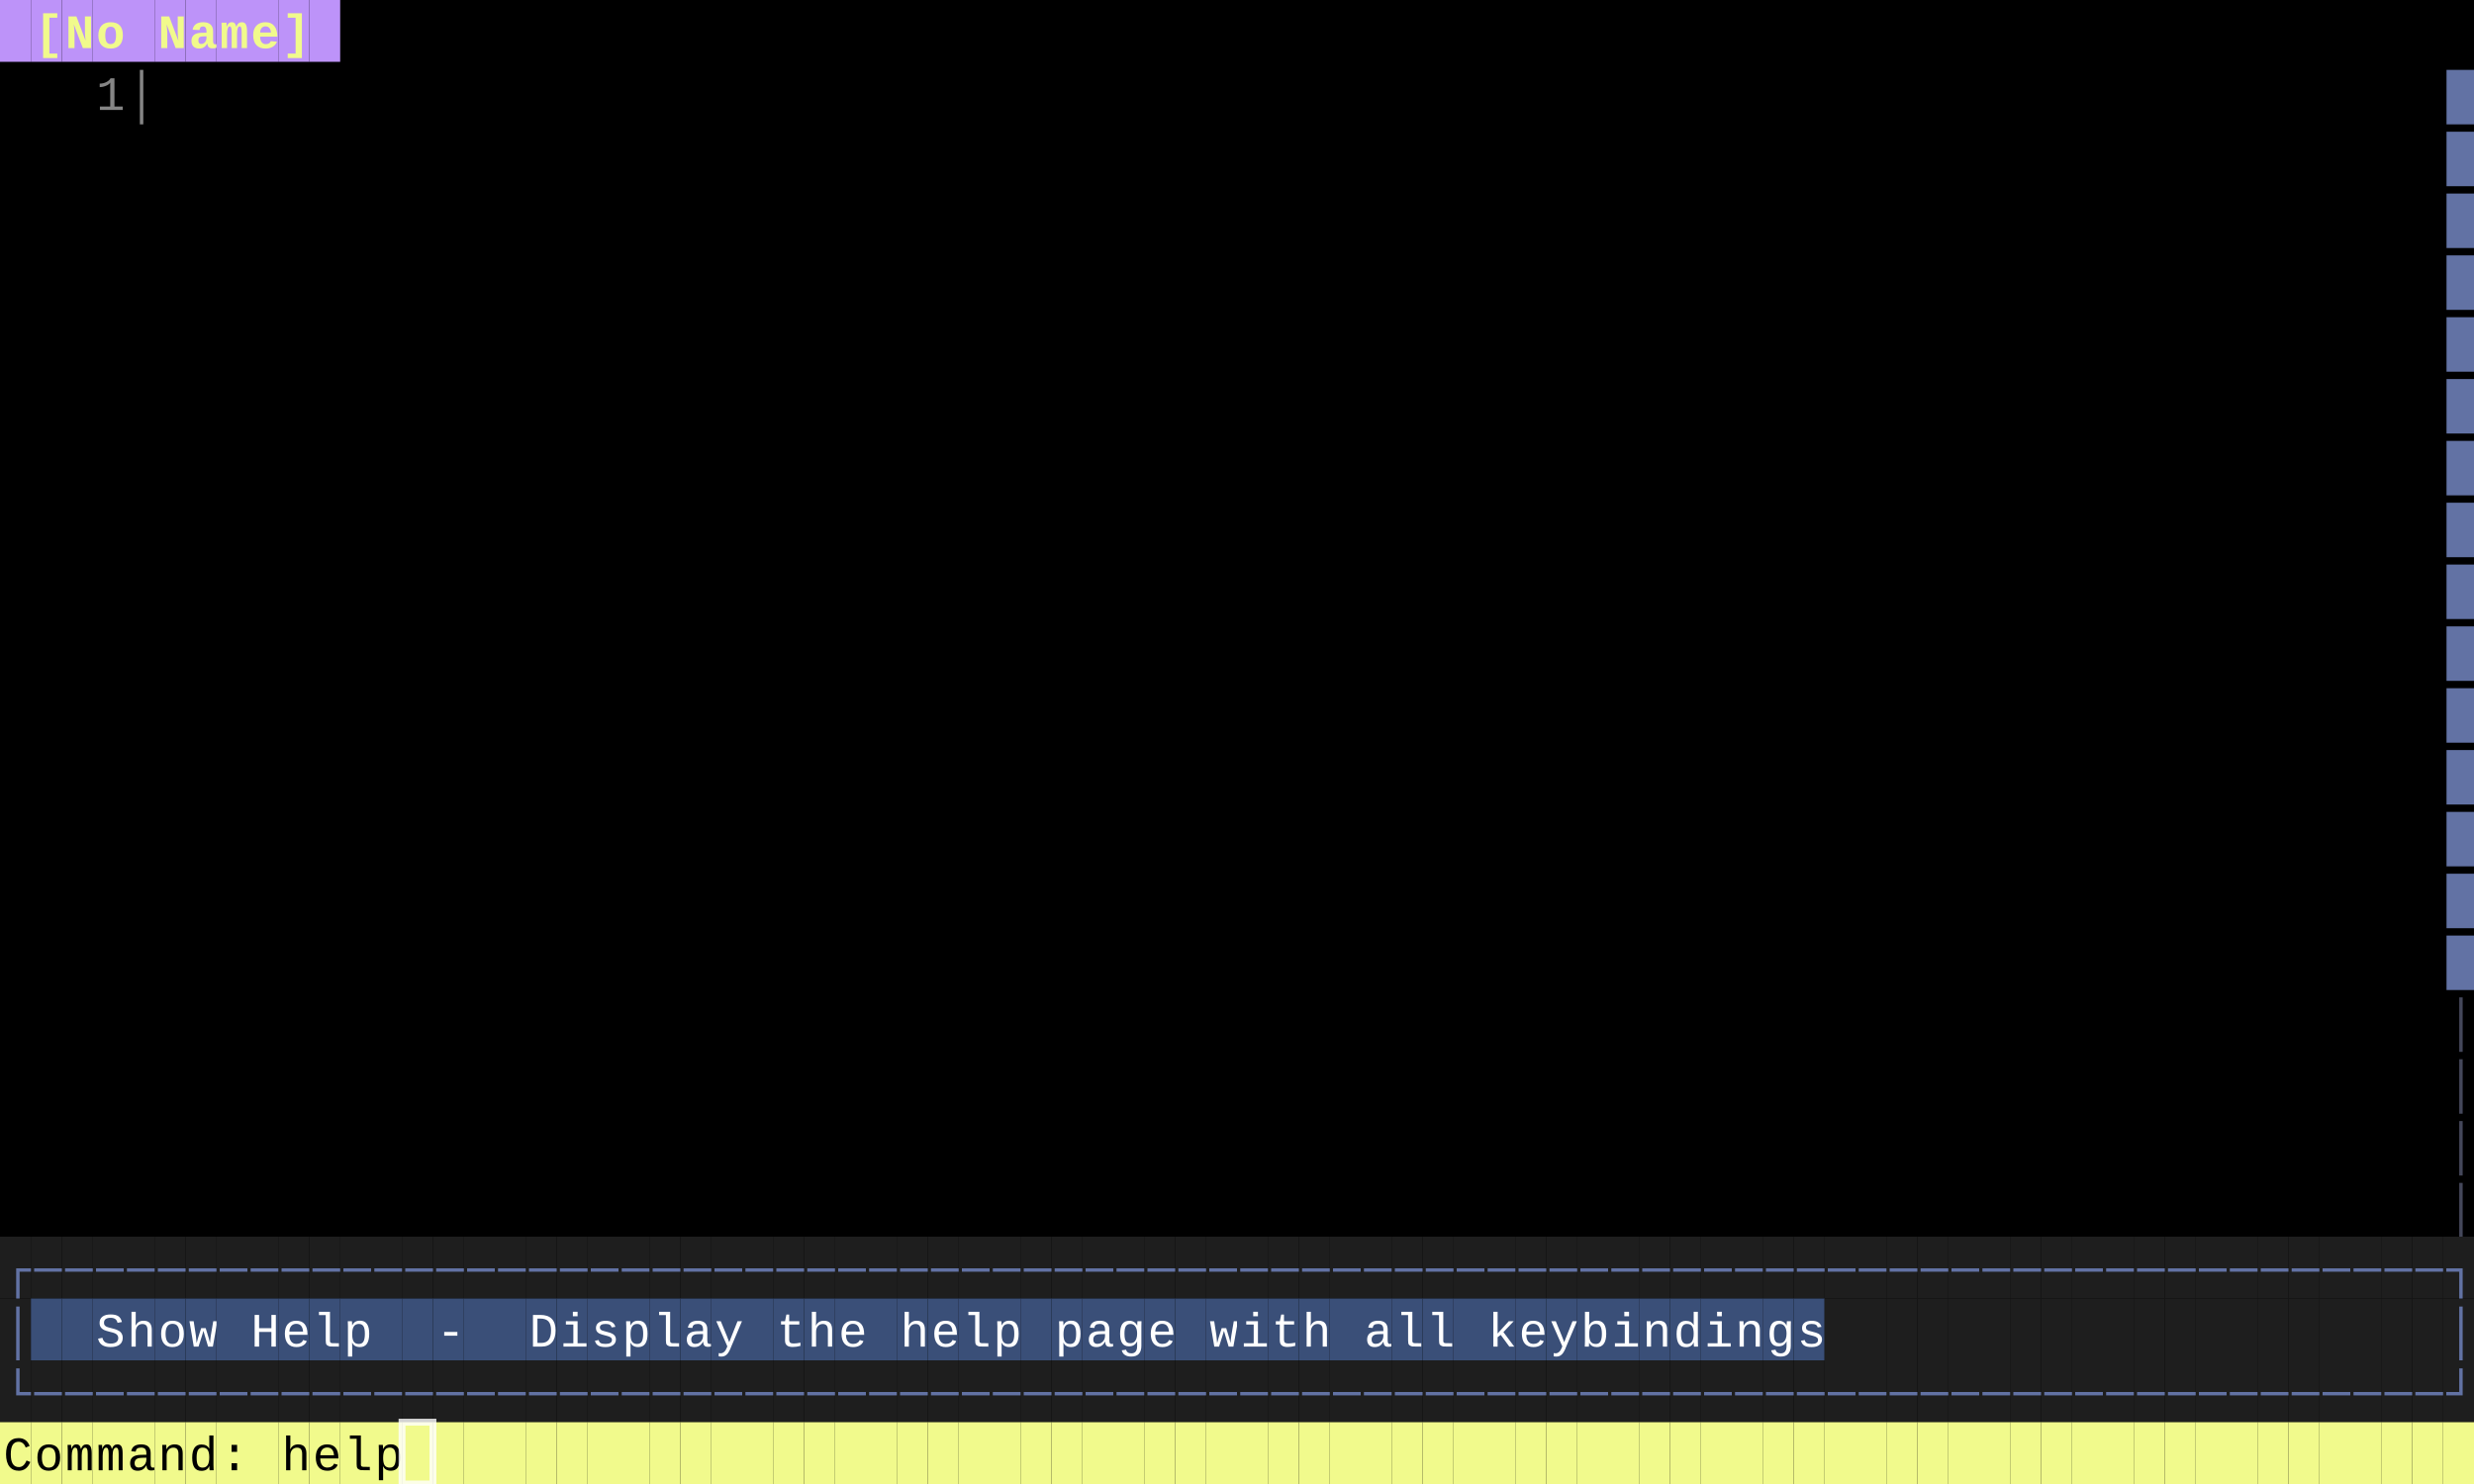
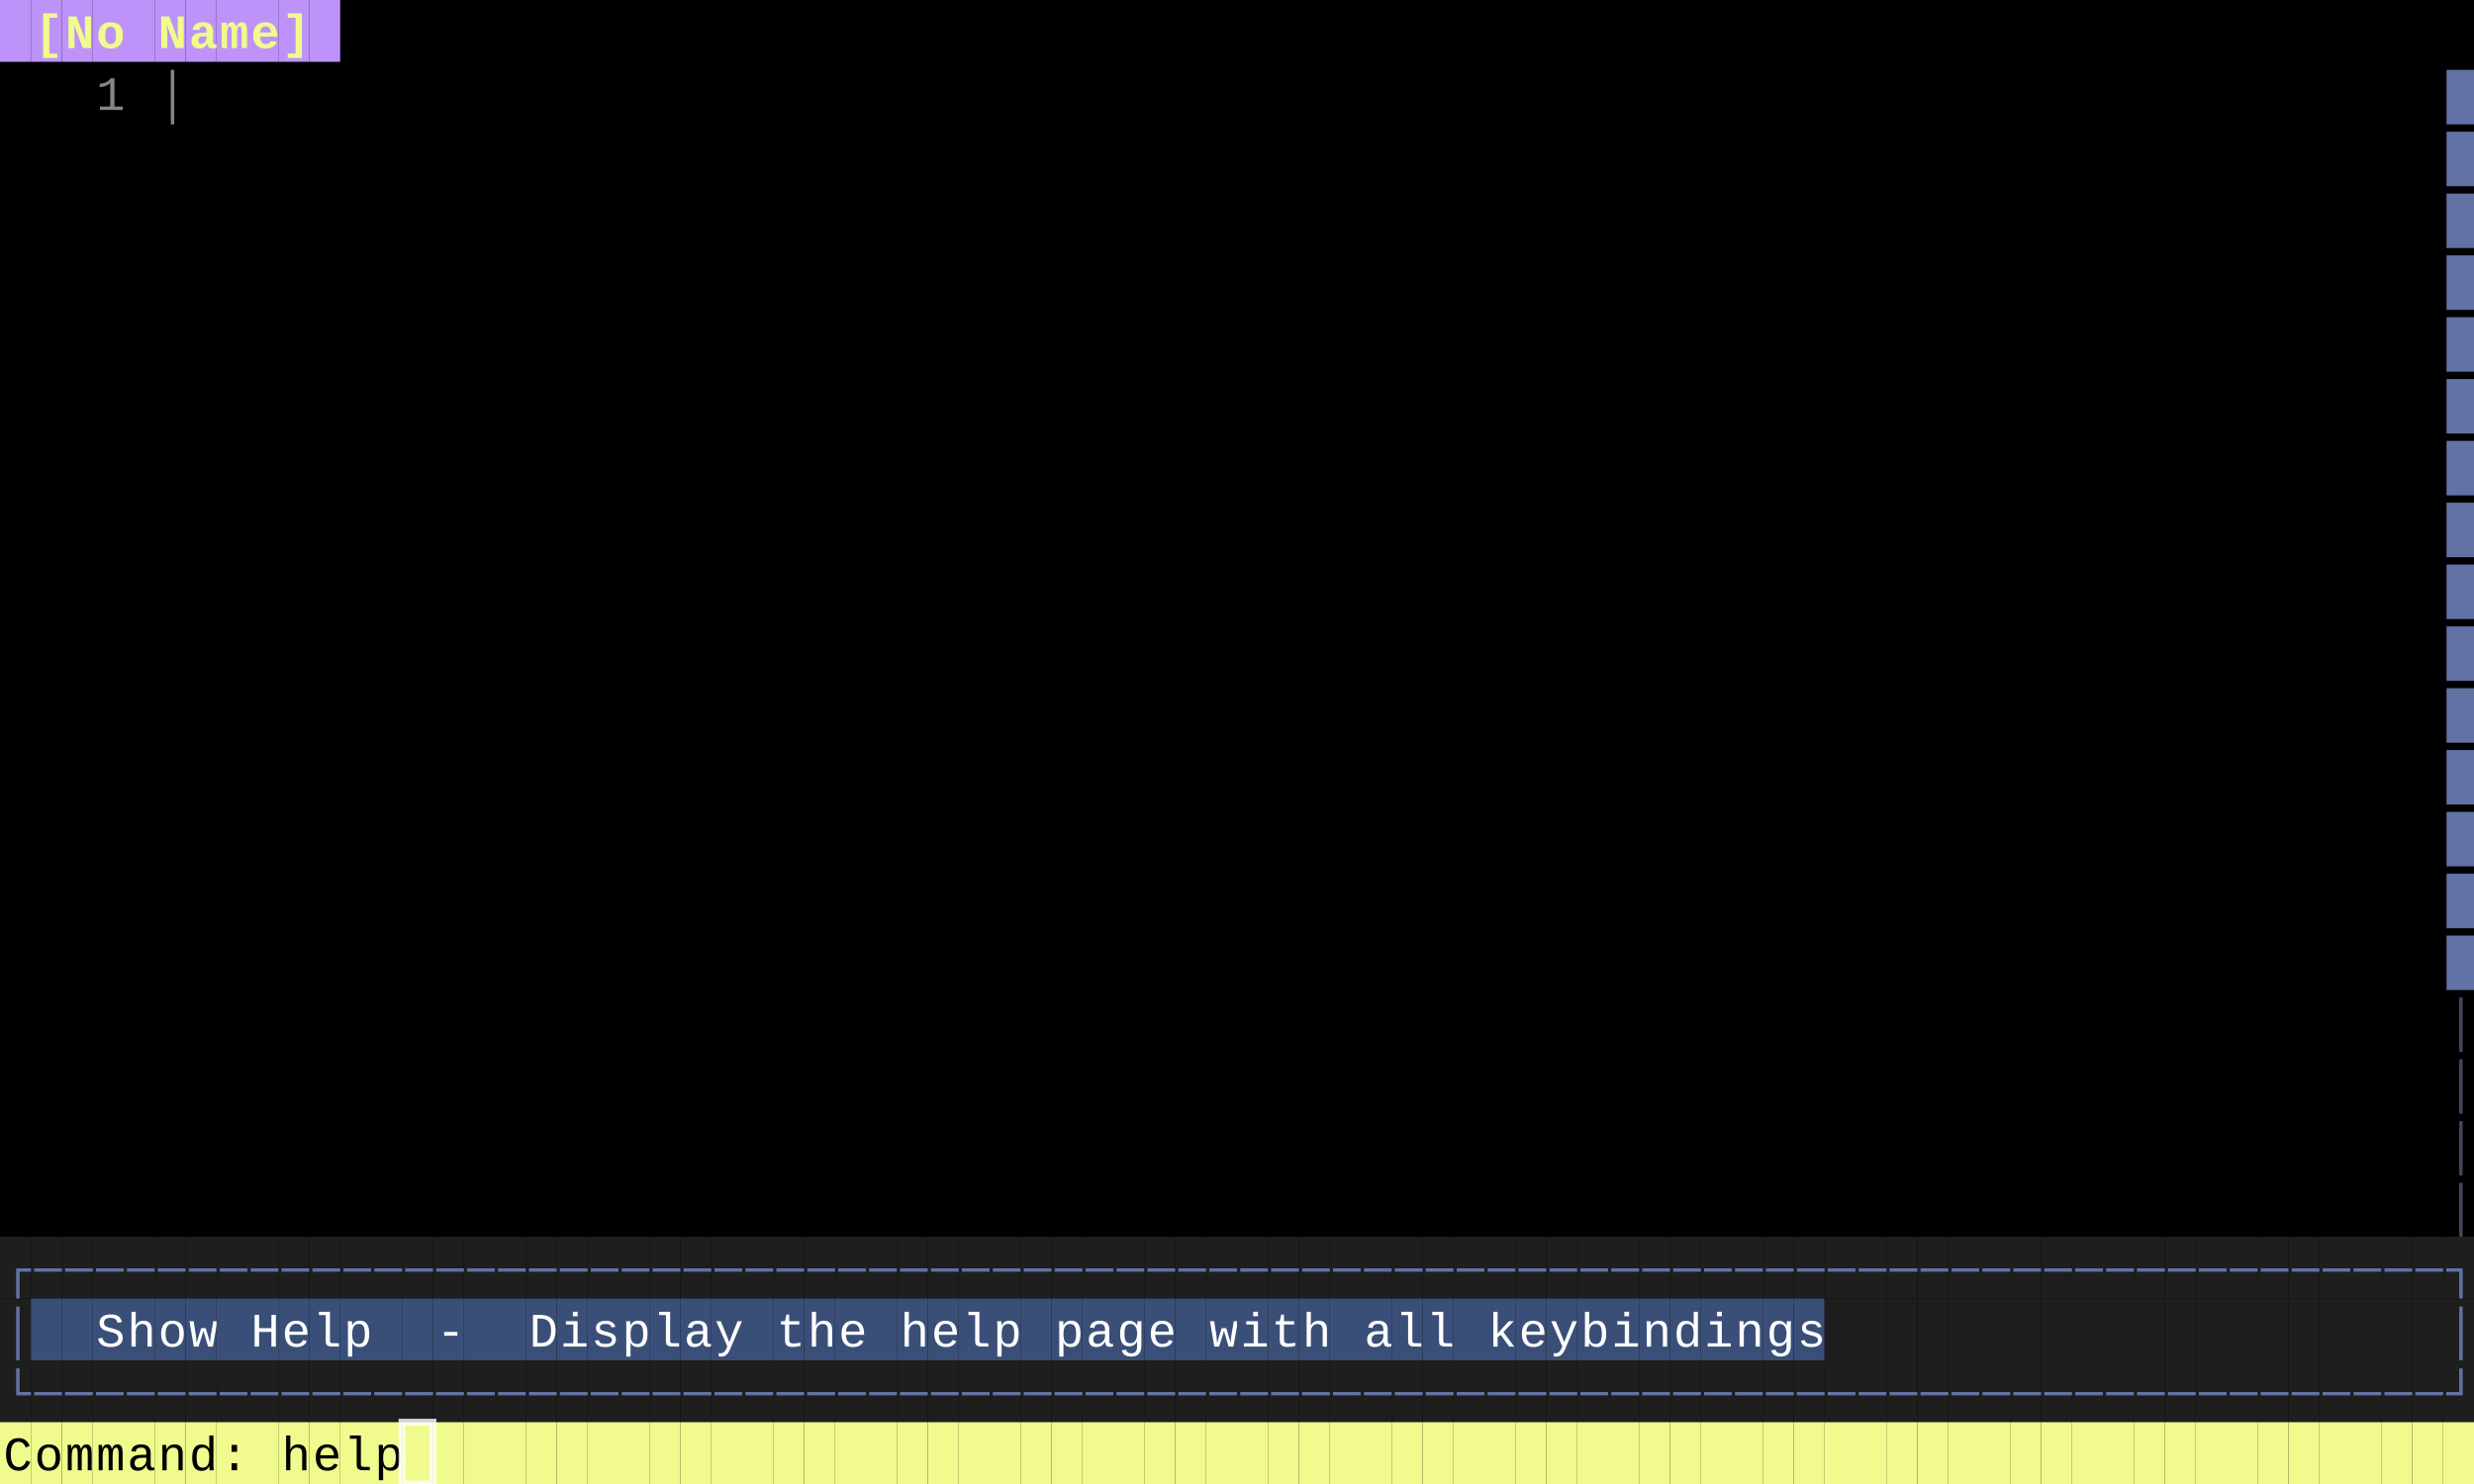
<svg xmlns="http://www.w3.org/2000/svg" width="720" height="432" viewBox="0 0 720 432">
  <style>
    .terminal { font-family: 'Courier New', 'Consolas', monospace; font-size: 14px; white-space: pre; }
</style>
  <rect width="100%" height="100%" fill="#000000" />
  <rect x="0" y="0" width="9" height="18" fill="#bd93f9" />
  <rect x="9" y="0" width="9" height="18" fill="#bd93f9" />
  <text x="10" y="14" fill="#f1fa8c" class="terminal" style="font-weight:bold;">[</text>
  <rect x="18" y="0" width="9" height="18" fill="#bd93f9" />
  <text x="19" y="14" fill="#f1fa8c" class="terminal" style="font-weight:bold;">N</text>
  <rect x="27" y="0" width="9" height="18" fill="#bd93f9" />
  <text x="28" y="14" fill="#f1fa8c" class="terminal" style="font-weight:bold;">o</text>
  <rect x="36" y="0" width="9" height="18" fill="#bd93f9" />
  <rect x="45" y="0" width="9" height="18" fill="#bd93f9" />
  <text x="46" y="14" fill="#f1fa8c" class="terminal" style="font-weight:bold;">N</text>
  <rect x="54" y="0" width="9" height="18" fill="#bd93f9" />
  <text x="55" y="14" fill="#f1fa8c" class="terminal" style="font-weight:bold;">a</text>
  <rect x="63" y="0" width="9" height="18" fill="#bd93f9" />
  <text x="64" y="14" fill="#f1fa8c" class="terminal" style="font-weight:bold;">m</text>
  <rect x="72" y="0" width="9" height="18" fill="#bd93f9" />
  <text x="73" y="14" fill="#f1fa8c" class="terminal" style="font-weight:bold;">e</text>
  <rect x="81" y="0" width="9" height="18" fill="#bd93f9" />
  <text x="82" y="14" fill="#f1fa8c" class="terminal" style="font-weight:bold;">]</text>
  <rect x="90" y="0" width="9" height="18" fill="#bd93f9" />
  <text x="28" y="32" fill="#858585" class="terminal" style="">1</text>
-   <text x="37" y="32" fill="#858585" class="terminal" style="">│</text>
+   <text x="46" y="32" fill="#858585" class="terminal" style="">│</text>
  <text x="712" y="32" fill="#6272a4" class="terminal" style="">█</text>
  <text x="712" y="50" fill="#6272a4" class="terminal" style="">█</text>
  <text x="712" y="68" fill="#6272a4" class="terminal" style="">█</text>
  <text x="712" y="86" fill="#6272a4" class="terminal" style="">█</text>
  <text x="712" y="104" fill="#6272a4" class="terminal" style="">█</text>
  <text x="712" y="122" fill="#6272a4" class="terminal" style="">█</text>
  <text x="712" y="140" fill="#6272a4" class="terminal" style="">█</text>
  <text x="712" y="158" fill="#6272a4" class="terminal" style="">█</text>
  <text x="712" y="176" fill="#6272a4" class="terminal" style="">█</text>
  <text x="712" y="194" fill="#6272a4" class="terminal" style="">█</text>
  <text x="712" y="212" fill="#6272a4" class="terminal" style="">█</text>
  <text x="712" y="230" fill="#6272a4" class="terminal" style="">█</text>
  <text x="712" y="248" fill="#6272a4" class="terminal" style="">█</text>
  <text x="712" y="266" fill="#6272a4" class="terminal" style="">█</text>
  <text x="712" y="284" fill="#6272a4" class="terminal" style="">█</text>
  <text x="712" y="302" fill="#44475a" class="terminal" style="">│</text>
  <text x="712" y="320" fill="#44475a" class="terminal" style="">│</text>
  <text x="712" y="338" fill="#44475a" class="terminal" style="">│</text>
  <text x="712" y="356" fill="#44475a" class="terminal" style="">│</text>
  <rect x="0" y="360" width="9" height="18" fill="#1e1e1e" />
  <text x="1" y="374" fill="#6272a4" class="terminal" style="">┌</text>
  <rect x="9" y="360" width="9" height="18" fill="#1e1e1e" />
  <text x="10" y="374" fill="#6272a4" class="terminal" style="">─</text>
  <rect x="18" y="360" width="9" height="18" fill="#1e1e1e" />
  <text x="19" y="374" fill="#6272a4" class="terminal" style="">─</text>
  <rect x="27" y="360" width="9" height="18" fill="#1e1e1e" />
  <text x="28" y="374" fill="#6272a4" class="terminal" style="">─</text>
  <rect x="36" y="360" width="9" height="18" fill="#1e1e1e" />
  <text x="37" y="374" fill="#6272a4" class="terminal" style="">─</text>
  <rect x="45" y="360" width="9" height="18" fill="#1e1e1e" />
  <text x="46" y="374" fill="#6272a4" class="terminal" style="">─</text>
  <rect x="54" y="360" width="9" height="18" fill="#1e1e1e" />
  <text x="55" y="374" fill="#6272a4" class="terminal" style="">─</text>
  <rect x="63" y="360" width="9" height="18" fill="#1e1e1e" />
  <text x="64" y="374" fill="#6272a4" class="terminal" style="">─</text>
  <rect x="72" y="360" width="9" height="18" fill="#1e1e1e" />
  <text x="73" y="374" fill="#6272a4" class="terminal" style="">─</text>
  <rect x="81" y="360" width="9" height="18" fill="#1e1e1e" />
  <text x="82" y="374" fill="#6272a4" class="terminal" style="">─</text>
  <rect x="90" y="360" width="9" height="18" fill="#1e1e1e" />
  <text x="91" y="374" fill="#6272a4" class="terminal" style="">─</text>
  <rect x="99" y="360" width="9" height="18" fill="#1e1e1e" />
  <text x="100" y="374" fill="#6272a4" class="terminal" style="">─</text>
  <rect x="108" y="360" width="9" height="18" fill="#1e1e1e" />
  <text x="109" y="374" fill="#6272a4" class="terminal" style="">─</text>
  <rect x="117" y="360" width="9" height="18" fill="#1e1e1e" />
  <text x="118" y="374" fill="#6272a4" class="terminal" style="">─</text>
  <rect x="126" y="360" width="9" height="18" fill="#1e1e1e" />
  <text x="127" y="374" fill="#6272a4" class="terminal" style="">─</text>
  <rect x="135" y="360" width="9" height="18" fill="#1e1e1e" />
  <text x="136" y="374" fill="#6272a4" class="terminal" style="">─</text>
  <rect x="144" y="360" width="9" height="18" fill="#1e1e1e" />
  <text x="145" y="374" fill="#6272a4" class="terminal" style="">─</text>
  <rect x="153" y="360" width="9" height="18" fill="#1e1e1e" />
  <text x="154" y="374" fill="#6272a4" class="terminal" style="">─</text>
  <rect x="162" y="360" width="9" height="18" fill="#1e1e1e" />
  <text x="163" y="374" fill="#6272a4" class="terminal" style="">─</text>
  <rect x="171" y="360" width="9" height="18" fill="#1e1e1e" />
  <text x="172" y="374" fill="#6272a4" class="terminal" style="">─</text>
  <rect x="180" y="360" width="9" height="18" fill="#1e1e1e" />
  <text x="181" y="374" fill="#6272a4" class="terminal" style="">─</text>
  <rect x="189" y="360" width="9" height="18" fill="#1e1e1e" />
  <text x="190" y="374" fill="#6272a4" class="terminal" style="">─</text>
  <rect x="198" y="360" width="9" height="18" fill="#1e1e1e" />
  <text x="199" y="374" fill="#6272a4" class="terminal" style="">─</text>
  <rect x="207" y="360" width="9" height="18" fill="#1e1e1e" />
  <text x="208" y="374" fill="#6272a4" class="terminal" style="">─</text>
  <rect x="216" y="360" width="9" height="18" fill="#1e1e1e" />
  <text x="217" y="374" fill="#6272a4" class="terminal" style="">─</text>
  <rect x="225" y="360" width="9" height="18" fill="#1e1e1e" />
  <text x="226" y="374" fill="#6272a4" class="terminal" style="">─</text>
  <rect x="234" y="360" width="9" height="18" fill="#1e1e1e" />
  <text x="235" y="374" fill="#6272a4" class="terminal" style="">─</text>
  <rect x="243" y="360" width="9" height="18" fill="#1e1e1e" />
  <text x="244" y="374" fill="#6272a4" class="terminal" style="">─</text>
  <rect x="252" y="360" width="9" height="18" fill="#1e1e1e" />
  <text x="253" y="374" fill="#6272a4" class="terminal" style="">─</text>
  <rect x="261" y="360" width="9" height="18" fill="#1e1e1e" />
  <text x="262" y="374" fill="#6272a4" class="terminal" style="">─</text>
  <rect x="270" y="360" width="9" height="18" fill="#1e1e1e" />
  <text x="271" y="374" fill="#6272a4" class="terminal" style="">─</text>
  <rect x="279" y="360" width="9" height="18" fill="#1e1e1e" />
  <text x="280" y="374" fill="#6272a4" class="terminal" style="">─</text>
  <rect x="288" y="360" width="9" height="18" fill="#1e1e1e" />
  <text x="289" y="374" fill="#6272a4" class="terminal" style="">─</text>
  <rect x="297" y="360" width="9" height="18" fill="#1e1e1e" />
  <text x="298" y="374" fill="#6272a4" class="terminal" style="">─</text>
  <rect x="306" y="360" width="9" height="18" fill="#1e1e1e" />
  <text x="307" y="374" fill="#6272a4" class="terminal" style="">─</text>
  <rect x="315" y="360" width="9" height="18" fill="#1e1e1e" />
  <text x="316" y="374" fill="#6272a4" class="terminal" style="">─</text>
  <rect x="324" y="360" width="9" height="18" fill="#1e1e1e" />
  <text x="325" y="374" fill="#6272a4" class="terminal" style="">─</text>
  <rect x="333" y="360" width="9" height="18" fill="#1e1e1e" />
  <text x="334" y="374" fill="#6272a4" class="terminal" style="">─</text>
  <rect x="342" y="360" width="9" height="18" fill="#1e1e1e" />
  <text x="343" y="374" fill="#6272a4" class="terminal" style="">─</text>
  <rect x="351" y="360" width="9" height="18" fill="#1e1e1e" />
  <text x="352" y="374" fill="#6272a4" class="terminal" style="">─</text>
  <rect x="360" y="360" width="9" height="18" fill="#1e1e1e" />
  <text x="361" y="374" fill="#6272a4" class="terminal" style="">─</text>
  <rect x="369" y="360" width="9" height="18" fill="#1e1e1e" />
  <text x="370" y="374" fill="#6272a4" class="terminal" style="">─</text>
  <rect x="378" y="360" width="9" height="18" fill="#1e1e1e" />
  <text x="379" y="374" fill="#6272a4" class="terminal" style="">─</text>
  <rect x="387" y="360" width="9" height="18" fill="#1e1e1e" />
  <text x="388" y="374" fill="#6272a4" class="terminal" style="">─</text>
  <rect x="396" y="360" width="9" height="18" fill="#1e1e1e" />
  <text x="397" y="374" fill="#6272a4" class="terminal" style="">─</text>
  <rect x="405" y="360" width="9" height="18" fill="#1e1e1e" />
  <text x="406" y="374" fill="#6272a4" class="terminal" style="">─</text>
  <rect x="414" y="360" width="9" height="18" fill="#1e1e1e" />
  <text x="415" y="374" fill="#6272a4" class="terminal" style="">─</text>
  <rect x="423" y="360" width="9" height="18" fill="#1e1e1e" />
  <text x="424" y="374" fill="#6272a4" class="terminal" style="">─</text>
  <rect x="432" y="360" width="9" height="18" fill="#1e1e1e" />
  <text x="433" y="374" fill="#6272a4" class="terminal" style="">─</text>
  <rect x="441" y="360" width="9" height="18" fill="#1e1e1e" />
  <text x="442" y="374" fill="#6272a4" class="terminal" style="">─</text>
  <rect x="450" y="360" width="9" height="18" fill="#1e1e1e" />
  <text x="451" y="374" fill="#6272a4" class="terminal" style="">─</text>
  <rect x="459" y="360" width="9" height="18" fill="#1e1e1e" />
  <text x="460" y="374" fill="#6272a4" class="terminal" style="">─</text>
  <rect x="468" y="360" width="9" height="18" fill="#1e1e1e" />
  <text x="469" y="374" fill="#6272a4" class="terminal" style="">─</text>
  <rect x="477" y="360" width="9" height="18" fill="#1e1e1e" />
  <text x="478" y="374" fill="#6272a4" class="terminal" style="">─</text>
  <rect x="486" y="360" width="9" height="18" fill="#1e1e1e" />
  <text x="487" y="374" fill="#6272a4" class="terminal" style="">─</text>
  <rect x="495" y="360" width="9" height="18" fill="#1e1e1e" />
  <text x="496" y="374" fill="#6272a4" class="terminal" style="">─</text>
  <rect x="504" y="360" width="9" height="18" fill="#1e1e1e" />
  <text x="505" y="374" fill="#6272a4" class="terminal" style="">─</text>
  <rect x="513" y="360" width="9" height="18" fill="#1e1e1e" />
  <text x="514" y="374" fill="#6272a4" class="terminal" style="">─</text>
  <rect x="522" y="360" width="9" height="18" fill="#1e1e1e" />
  <text x="523" y="374" fill="#6272a4" class="terminal" style="">─</text>
  <rect x="531" y="360" width="9" height="18" fill="#1e1e1e" />
  <text x="532" y="374" fill="#6272a4" class="terminal" style="">─</text>
  <rect x="540" y="360" width="9" height="18" fill="#1e1e1e" />
  <text x="541" y="374" fill="#6272a4" class="terminal" style="">─</text>
  <rect x="549" y="360" width="9" height="18" fill="#1e1e1e" />
  <text x="550" y="374" fill="#6272a4" class="terminal" style="">─</text>
  <rect x="558" y="360" width="9" height="18" fill="#1e1e1e" />
  <text x="559" y="374" fill="#6272a4" class="terminal" style="">─</text>
  <rect x="567" y="360" width="9" height="18" fill="#1e1e1e" />
  <text x="568" y="374" fill="#6272a4" class="terminal" style="">─</text>
  <rect x="576" y="360" width="9" height="18" fill="#1e1e1e" />
  <text x="577" y="374" fill="#6272a4" class="terminal" style="">─</text>
  <rect x="585" y="360" width="9" height="18" fill="#1e1e1e" />
  <text x="586" y="374" fill="#6272a4" class="terminal" style="">─</text>
  <rect x="594" y="360" width="9" height="18" fill="#1e1e1e" />
  <text x="595" y="374" fill="#6272a4" class="terminal" style="">─</text>
  <rect x="603" y="360" width="9" height="18" fill="#1e1e1e" />
  <text x="604" y="374" fill="#6272a4" class="terminal" style="">─</text>
  <rect x="612" y="360" width="9" height="18" fill="#1e1e1e" />
  <text x="613" y="374" fill="#6272a4" class="terminal" style="">─</text>
  <rect x="621" y="360" width="9" height="18" fill="#1e1e1e" />
  <text x="622" y="374" fill="#6272a4" class="terminal" style="">─</text>
  <rect x="630" y="360" width="9" height="18" fill="#1e1e1e" />
  <text x="631" y="374" fill="#6272a4" class="terminal" style="">─</text>
  <rect x="639" y="360" width="9" height="18" fill="#1e1e1e" />
  <text x="640" y="374" fill="#6272a4" class="terminal" style="">─</text>
  <rect x="648" y="360" width="9" height="18" fill="#1e1e1e" />
  <text x="649" y="374" fill="#6272a4" class="terminal" style="">─</text>
  <rect x="657" y="360" width="9" height="18" fill="#1e1e1e" />
  <text x="658" y="374" fill="#6272a4" class="terminal" style="">─</text>
  <rect x="666" y="360" width="9" height="18" fill="#1e1e1e" />
  <text x="667" y="374" fill="#6272a4" class="terminal" style="">─</text>
  <rect x="675" y="360" width="9" height="18" fill="#1e1e1e" />
  <text x="676" y="374" fill="#6272a4" class="terminal" style="">─</text>
  <rect x="684" y="360" width="9" height="18" fill="#1e1e1e" />
  <text x="685" y="374" fill="#6272a4" class="terminal" style="">─</text>
  <rect x="693" y="360" width="9" height="18" fill="#1e1e1e" />
  <text x="694" y="374" fill="#6272a4" class="terminal" style="">─</text>
  <rect x="702" y="360" width="9" height="18" fill="#1e1e1e" />
  <text x="703" y="374" fill="#6272a4" class="terminal" style="">─</text>
  <rect x="711" y="360" width="9" height="18" fill="#1e1e1e" />
  <text x="712" y="374" fill="#6272a4" class="terminal" style="">┐</text>
  <rect x="0" y="378" width="9" height="18" fill="#1e1e1e" />
  <text x="1" y="392" fill="#6272a4" class="terminal" style="">│</text>
  <rect x="9" y="378" width="9" height="18" fill="#3a4f78" />
  <rect x="18" y="378" width="9" height="18" fill="#3a4f78" />
  <rect x="27" y="378" width="9" height="18" fill="#3a4f78" />
  <text x="28" y="392" fill="#ffffff" class="terminal" style="">S</text>
  <rect x="36" y="378" width="9" height="18" fill="#3a4f78" />
  <text x="37" y="392" fill="#ffffff" class="terminal" style="">h</text>
  <rect x="45" y="378" width="9" height="18" fill="#3a4f78" />
  <text x="46" y="392" fill="#ffffff" class="terminal" style="">o</text>
  <rect x="54" y="378" width="9" height="18" fill="#3a4f78" />
  <text x="55" y="392" fill="#ffffff" class="terminal" style="">w</text>
  <rect x="63" y="378" width="9" height="18" fill="#3a4f78" />
  <rect x="72" y="378" width="9" height="18" fill="#3a4f78" />
  <text x="73" y="392" fill="#ffffff" class="terminal" style="">H</text>
  <rect x="81" y="378" width="9" height="18" fill="#3a4f78" />
  <text x="82" y="392" fill="#ffffff" class="terminal" style="">e</text>
  <rect x="90" y="378" width="9" height="18" fill="#3a4f78" />
  <text x="91" y="392" fill="#ffffff" class="terminal" style="">l</text>
  <rect x="99" y="378" width="9" height="18" fill="#3a4f78" />
  <text x="100" y="392" fill="#ffffff" class="terminal" style="">p</text>
  <rect x="108" y="378" width="9" height="18" fill="#3a4f78" />
  <rect x="117" y="378" width="9" height="18" fill="#3a4f78" />
  <rect x="126" y="378" width="9" height="18" fill="#3a4f78" />
  <text x="127" y="392" fill="#ffffff" class="terminal" style="">-</text>
  <rect x="135" y="378" width="9" height="18" fill="#3a4f78" />
  <rect x="144" y="378" width="9" height="18" fill="#3a4f78" />
  <rect x="153" y="378" width="9" height="18" fill="#3a4f78" />
  <text x="154" y="392" fill="#ffffff" class="terminal" style="">D</text>
  <rect x="162" y="378" width="9" height="18" fill="#3a4f78" />
  <text x="163" y="392" fill="#ffffff" class="terminal" style="">i</text>
  <rect x="171" y="378" width="9" height="18" fill="#3a4f78" />
  <text x="172" y="392" fill="#ffffff" class="terminal" style="">s</text>
  <rect x="180" y="378" width="9" height="18" fill="#3a4f78" />
  <text x="181" y="392" fill="#ffffff" class="terminal" style="">p</text>
  <rect x="189" y="378" width="9" height="18" fill="#3a4f78" />
  <text x="190" y="392" fill="#ffffff" class="terminal" style="">l</text>
  <rect x="198" y="378" width="9" height="18" fill="#3a4f78" />
  <text x="199" y="392" fill="#ffffff" class="terminal" style="">a</text>
  <rect x="207" y="378" width="9" height="18" fill="#3a4f78" />
  <text x="208" y="392" fill="#ffffff" class="terminal" style="">y</text>
  <rect x="216" y="378" width="9" height="18" fill="#3a4f78" />
  <rect x="225" y="378" width="9" height="18" fill="#3a4f78" />
  <text x="226" y="392" fill="#ffffff" class="terminal" style="">t</text>
  <rect x="234" y="378" width="9" height="18" fill="#3a4f78" />
  <text x="235" y="392" fill="#ffffff" class="terminal" style="">h</text>
  <rect x="243" y="378" width="9" height="18" fill="#3a4f78" />
  <text x="244" y="392" fill="#ffffff" class="terminal" style="">e</text>
  <rect x="252" y="378" width="9" height="18" fill="#3a4f78" />
  <rect x="261" y="378" width="9" height="18" fill="#3a4f78" />
  <text x="262" y="392" fill="#ffffff" class="terminal" style="">h</text>
  <rect x="270" y="378" width="9" height="18" fill="#3a4f78" />
  <text x="271" y="392" fill="#ffffff" class="terminal" style="">e</text>
  <rect x="279" y="378" width="9" height="18" fill="#3a4f78" />
  <text x="280" y="392" fill="#ffffff" class="terminal" style="">l</text>
  <rect x="288" y="378" width="9" height="18" fill="#3a4f78" />
  <text x="289" y="392" fill="#ffffff" class="terminal" style="">p</text>
  <rect x="297" y="378" width="9" height="18" fill="#3a4f78" />
  <rect x="306" y="378" width="9" height="18" fill="#3a4f78" />
  <text x="307" y="392" fill="#ffffff" class="terminal" style="">p</text>
  <rect x="315" y="378" width="9" height="18" fill="#3a4f78" />
  <text x="316" y="392" fill="#ffffff" class="terminal" style="">a</text>
  <rect x="324" y="378" width="9" height="18" fill="#3a4f78" />
  <text x="325" y="392" fill="#ffffff" class="terminal" style="">g</text>
  <rect x="333" y="378" width="9" height="18" fill="#3a4f78" />
  <text x="334" y="392" fill="#ffffff" class="terminal" style="">e</text>
  <rect x="342" y="378" width="9" height="18" fill="#3a4f78" />
  <rect x="351" y="378" width="9" height="18" fill="#3a4f78" />
  <text x="352" y="392" fill="#ffffff" class="terminal" style="">w</text>
  <rect x="360" y="378" width="9" height="18" fill="#3a4f78" />
  <text x="361" y="392" fill="#ffffff" class="terminal" style="">i</text>
  <rect x="369" y="378" width="9" height="18" fill="#3a4f78" />
  <text x="370" y="392" fill="#ffffff" class="terminal" style="">t</text>
  <rect x="378" y="378" width="9" height="18" fill="#3a4f78" />
  <text x="379" y="392" fill="#ffffff" class="terminal" style="">h</text>
  <rect x="387" y="378" width="9" height="18" fill="#3a4f78" />
  <rect x="396" y="378" width="9" height="18" fill="#3a4f78" />
  <text x="397" y="392" fill="#ffffff" class="terminal" style="">a</text>
  <rect x="405" y="378" width="9" height="18" fill="#3a4f78" />
  <text x="406" y="392" fill="#ffffff" class="terminal" style="">l</text>
  <rect x="414" y="378" width="9" height="18" fill="#3a4f78" />
  <text x="415" y="392" fill="#ffffff" class="terminal" style="">l</text>
  <rect x="423" y="378" width="9" height="18" fill="#3a4f78" />
  <rect x="432" y="378" width="9" height="18" fill="#3a4f78" />
  <text x="433" y="392" fill="#ffffff" class="terminal" style="">k</text>
  <rect x="441" y="378" width="9" height="18" fill="#3a4f78" />
  <text x="442" y="392" fill="#ffffff" class="terminal" style="">e</text>
  <rect x="450" y="378" width="9" height="18" fill="#3a4f78" />
  <text x="451" y="392" fill="#ffffff" class="terminal" style="">y</text>
  <rect x="459" y="378" width="9" height="18" fill="#3a4f78" />
  <text x="460" y="392" fill="#ffffff" class="terminal" style="">b</text>
  <rect x="468" y="378" width="9" height="18" fill="#3a4f78" />
  <text x="469" y="392" fill="#ffffff" class="terminal" style="">i</text>
  <rect x="477" y="378" width="9" height="18" fill="#3a4f78" />
  <text x="478" y="392" fill="#ffffff" class="terminal" style="">n</text>
  <rect x="486" y="378" width="9" height="18" fill="#3a4f78" />
  <text x="487" y="392" fill="#ffffff" class="terminal" style="">d</text>
  <rect x="495" y="378" width="9" height="18" fill="#3a4f78" />
  <text x="496" y="392" fill="#ffffff" class="terminal" style="">i</text>
  <rect x="504" y="378" width="9" height="18" fill="#3a4f78" />
  <text x="505" y="392" fill="#ffffff" class="terminal" style="">n</text>
  <rect x="513" y="378" width="9" height="18" fill="#3a4f78" />
  <text x="514" y="392" fill="#ffffff" class="terminal" style="">g</text>
  <rect x="522" y="378" width="9" height="18" fill="#3a4f78" />
  <text x="523" y="392" fill="#ffffff" class="terminal" style="">s</text>
  <rect x="531" y="378" width="9" height="18" fill="#1e1e1e" />
  <rect x="540" y="378" width="9" height="18" fill="#1e1e1e" />
  <rect x="549" y="378" width="9" height="18" fill="#1e1e1e" />
  <rect x="558" y="378" width="9" height="18" fill="#1e1e1e" />
  <rect x="567" y="378" width="9" height="18" fill="#1e1e1e" />
  <rect x="576" y="378" width="9" height="18" fill="#1e1e1e" />
  <rect x="585" y="378" width="9" height="18" fill="#1e1e1e" />
  <rect x="594" y="378" width="9" height="18" fill="#1e1e1e" />
  <rect x="603" y="378" width="9" height="18" fill="#1e1e1e" />
  <rect x="612" y="378" width="9" height="18" fill="#1e1e1e" />
  <rect x="621" y="378" width="9" height="18" fill="#1e1e1e" />
  <rect x="630" y="378" width="9" height="18" fill="#1e1e1e" />
  <rect x="639" y="378" width="9" height="18" fill="#1e1e1e" />
  <rect x="648" y="378" width="9" height="18" fill="#1e1e1e" />
  <rect x="657" y="378" width="9" height="18" fill="#1e1e1e" />
  <rect x="666" y="378" width="9" height="18" fill="#1e1e1e" />
  <rect x="675" y="378" width="9" height="18" fill="#1e1e1e" />
  <rect x="684" y="378" width="9" height="18" fill="#1e1e1e" />
  <rect x="693" y="378" width="9" height="18" fill="#1e1e1e" />
  <rect x="702" y="378" width="9" height="18" fill="#1e1e1e" />
  <rect x="711" y="378" width="9" height="18" fill="#1e1e1e" />
  <text x="712" y="392" fill="#6272a4" class="terminal" style="">│</text>
  <rect x="0" y="396" width="9" height="18" fill="#1e1e1e" />
  <text x="1" y="410" fill="#6272a4" class="terminal" style="">└</text>
  <rect x="9" y="396" width="9" height="18" fill="#1e1e1e" />
  <text x="10" y="410" fill="#6272a4" class="terminal" style="">─</text>
  <rect x="18" y="396" width="9" height="18" fill="#1e1e1e" />
  <text x="19" y="410" fill="#6272a4" class="terminal" style="">─</text>
  <rect x="27" y="396" width="9" height="18" fill="#1e1e1e" />
  <text x="28" y="410" fill="#6272a4" class="terminal" style="">─</text>
  <rect x="36" y="396" width="9" height="18" fill="#1e1e1e" />
  <text x="37" y="410" fill="#6272a4" class="terminal" style="">─</text>
  <rect x="45" y="396" width="9" height="18" fill="#1e1e1e" />
  <text x="46" y="410" fill="#6272a4" class="terminal" style="">─</text>
  <rect x="54" y="396" width="9" height="18" fill="#1e1e1e" />
  <text x="55" y="410" fill="#6272a4" class="terminal" style="">─</text>
  <rect x="63" y="396" width="9" height="18" fill="#1e1e1e" />
  <text x="64" y="410" fill="#6272a4" class="terminal" style="">─</text>
  <rect x="72" y="396" width="9" height="18" fill="#1e1e1e" />
  <text x="73" y="410" fill="#6272a4" class="terminal" style="">─</text>
  <rect x="81" y="396" width="9" height="18" fill="#1e1e1e" />
  <text x="82" y="410" fill="#6272a4" class="terminal" style="">─</text>
  <rect x="90" y="396" width="9" height="18" fill="#1e1e1e" />
  <text x="91" y="410" fill="#6272a4" class="terminal" style="">─</text>
  <rect x="99" y="396" width="9" height="18" fill="#1e1e1e" />
  <text x="100" y="410" fill="#6272a4" class="terminal" style="">─</text>
  <rect x="108" y="396" width="9" height="18" fill="#1e1e1e" />
  <text x="109" y="410" fill="#6272a4" class="terminal" style="">─</text>
  <rect x="117" y="396" width="9" height="18" fill="#1e1e1e" />
  <text x="118" y="410" fill="#6272a4" class="terminal" style="">─</text>
  <rect x="126" y="396" width="9" height="18" fill="#1e1e1e" />
  <text x="127" y="410" fill="#6272a4" class="terminal" style="">─</text>
  <rect x="135" y="396" width="9" height="18" fill="#1e1e1e" />
  <text x="136" y="410" fill="#6272a4" class="terminal" style="">─</text>
  <rect x="144" y="396" width="9" height="18" fill="#1e1e1e" />
  <text x="145" y="410" fill="#6272a4" class="terminal" style="">─</text>
  <rect x="153" y="396" width="9" height="18" fill="#1e1e1e" />
  <text x="154" y="410" fill="#6272a4" class="terminal" style="">─</text>
  <rect x="162" y="396" width="9" height="18" fill="#1e1e1e" />
  <text x="163" y="410" fill="#6272a4" class="terminal" style="">─</text>
  <rect x="171" y="396" width="9" height="18" fill="#1e1e1e" />
  <text x="172" y="410" fill="#6272a4" class="terminal" style="">─</text>
  <rect x="180" y="396" width="9" height="18" fill="#1e1e1e" />
  <text x="181" y="410" fill="#6272a4" class="terminal" style="">─</text>
  <rect x="189" y="396" width="9" height="18" fill="#1e1e1e" />
  <text x="190" y="410" fill="#6272a4" class="terminal" style="">─</text>
  <rect x="198" y="396" width="9" height="18" fill="#1e1e1e" />
  <text x="199" y="410" fill="#6272a4" class="terminal" style="">─</text>
  <rect x="207" y="396" width="9" height="18" fill="#1e1e1e" />
  <text x="208" y="410" fill="#6272a4" class="terminal" style="">─</text>
  <rect x="216" y="396" width="9" height="18" fill="#1e1e1e" />
  <text x="217" y="410" fill="#6272a4" class="terminal" style="">─</text>
  <rect x="225" y="396" width="9" height="18" fill="#1e1e1e" />
  <text x="226" y="410" fill="#6272a4" class="terminal" style="">─</text>
  <rect x="234" y="396" width="9" height="18" fill="#1e1e1e" />
  <text x="235" y="410" fill="#6272a4" class="terminal" style="">─</text>
  <rect x="243" y="396" width="9" height="18" fill="#1e1e1e" />
  <text x="244" y="410" fill="#6272a4" class="terminal" style="">─</text>
  <rect x="252" y="396" width="9" height="18" fill="#1e1e1e" />
  <text x="253" y="410" fill="#6272a4" class="terminal" style="">─</text>
  <rect x="261" y="396" width="9" height="18" fill="#1e1e1e" />
  <text x="262" y="410" fill="#6272a4" class="terminal" style="">─</text>
  <rect x="270" y="396" width="9" height="18" fill="#1e1e1e" />
  <text x="271" y="410" fill="#6272a4" class="terminal" style="">─</text>
  <rect x="279" y="396" width="9" height="18" fill="#1e1e1e" />
  <text x="280" y="410" fill="#6272a4" class="terminal" style="">─</text>
  <rect x="288" y="396" width="9" height="18" fill="#1e1e1e" />
  <text x="289" y="410" fill="#6272a4" class="terminal" style="">─</text>
  <rect x="297" y="396" width="9" height="18" fill="#1e1e1e" />
  <text x="298" y="410" fill="#6272a4" class="terminal" style="">─</text>
  <rect x="306" y="396" width="9" height="18" fill="#1e1e1e" />
  <text x="307" y="410" fill="#6272a4" class="terminal" style="">─</text>
  <rect x="315" y="396" width="9" height="18" fill="#1e1e1e" />
  <text x="316" y="410" fill="#6272a4" class="terminal" style="">─</text>
  <rect x="324" y="396" width="9" height="18" fill="#1e1e1e" />
  <text x="325" y="410" fill="#6272a4" class="terminal" style="">─</text>
  <rect x="333" y="396" width="9" height="18" fill="#1e1e1e" />
  <text x="334" y="410" fill="#6272a4" class="terminal" style="">─</text>
  <rect x="342" y="396" width="9" height="18" fill="#1e1e1e" />
  <text x="343" y="410" fill="#6272a4" class="terminal" style="">─</text>
  <rect x="351" y="396" width="9" height="18" fill="#1e1e1e" />
  <text x="352" y="410" fill="#6272a4" class="terminal" style="">─</text>
  <rect x="360" y="396" width="9" height="18" fill="#1e1e1e" />
  <text x="361" y="410" fill="#6272a4" class="terminal" style="">─</text>
  <rect x="369" y="396" width="9" height="18" fill="#1e1e1e" />
  <text x="370" y="410" fill="#6272a4" class="terminal" style="">─</text>
  <rect x="378" y="396" width="9" height="18" fill="#1e1e1e" />
  <text x="379" y="410" fill="#6272a4" class="terminal" style="">─</text>
  <rect x="387" y="396" width="9" height="18" fill="#1e1e1e" />
  <text x="388" y="410" fill="#6272a4" class="terminal" style="">─</text>
  <rect x="396" y="396" width="9" height="18" fill="#1e1e1e" />
  <text x="397" y="410" fill="#6272a4" class="terminal" style="">─</text>
  <rect x="405" y="396" width="9" height="18" fill="#1e1e1e" />
  <text x="406" y="410" fill="#6272a4" class="terminal" style="">─</text>
  <rect x="414" y="396" width="9" height="18" fill="#1e1e1e" />
  <text x="415" y="410" fill="#6272a4" class="terminal" style="">─</text>
  <rect x="423" y="396" width="9" height="18" fill="#1e1e1e" />
  <text x="424" y="410" fill="#6272a4" class="terminal" style="">─</text>
  <rect x="432" y="396" width="9" height="18" fill="#1e1e1e" />
  <text x="433" y="410" fill="#6272a4" class="terminal" style="">─</text>
  <rect x="441" y="396" width="9" height="18" fill="#1e1e1e" />
  <text x="442" y="410" fill="#6272a4" class="terminal" style="">─</text>
  <rect x="450" y="396" width="9" height="18" fill="#1e1e1e" />
  <text x="451" y="410" fill="#6272a4" class="terminal" style="">─</text>
  <rect x="459" y="396" width="9" height="18" fill="#1e1e1e" />
  <text x="460" y="410" fill="#6272a4" class="terminal" style="">─</text>
  <rect x="468" y="396" width="9" height="18" fill="#1e1e1e" />
  <text x="469" y="410" fill="#6272a4" class="terminal" style="">─</text>
  <rect x="477" y="396" width="9" height="18" fill="#1e1e1e" />
  <text x="478" y="410" fill="#6272a4" class="terminal" style="">─</text>
  <rect x="486" y="396" width="9" height="18" fill="#1e1e1e" />
  <text x="487" y="410" fill="#6272a4" class="terminal" style="">─</text>
  <rect x="495" y="396" width="9" height="18" fill="#1e1e1e" />
  <text x="496" y="410" fill="#6272a4" class="terminal" style="">─</text>
  <rect x="504" y="396" width="9" height="18" fill="#1e1e1e" />
  <text x="505" y="410" fill="#6272a4" class="terminal" style="">─</text>
  <rect x="513" y="396" width="9" height="18" fill="#1e1e1e" />
  <text x="514" y="410" fill="#6272a4" class="terminal" style="">─</text>
  <rect x="522" y="396" width="9" height="18" fill="#1e1e1e" />
  <text x="523" y="410" fill="#6272a4" class="terminal" style="">─</text>
  <rect x="531" y="396" width="9" height="18" fill="#1e1e1e" />
  <text x="532" y="410" fill="#6272a4" class="terminal" style="">─</text>
  <rect x="540" y="396" width="9" height="18" fill="#1e1e1e" />
  <text x="541" y="410" fill="#6272a4" class="terminal" style="">─</text>
  <rect x="549" y="396" width="9" height="18" fill="#1e1e1e" />
  <text x="550" y="410" fill="#6272a4" class="terminal" style="">─</text>
  <rect x="558" y="396" width="9" height="18" fill="#1e1e1e" />
  <text x="559" y="410" fill="#6272a4" class="terminal" style="">─</text>
  <rect x="567" y="396" width="9" height="18" fill="#1e1e1e" />
  <text x="568" y="410" fill="#6272a4" class="terminal" style="">─</text>
  <rect x="576" y="396" width="9" height="18" fill="#1e1e1e" />
  <text x="577" y="410" fill="#6272a4" class="terminal" style="">─</text>
  <rect x="585" y="396" width="9" height="18" fill="#1e1e1e" />
  <text x="586" y="410" fill="#6272a4" class="terminal" style="">─</text>
  <rect x="594" y="396" width="9" height="18" fill="#1e1e1e" />
  <text x="595" y="410" fill="#6272a4" class="terminal" style="">─</text>
  <rect x="603" y="396" width="9" height="18" fill="#1e1e1e" />
  <text x="604" y="410" fill="#6272a4" class="terminal" style="">─</text>
  <rect x="612" y="396" width="9" height="18" fill="#1e1e1e" />
  <text x="613" y="410" fill="#6272a4" class="terminal" style="">─</text>
  <rect x="621" y="396" width="9" height="18" fill="#1e1e1e" />
  <text x="622" y="410" fill="#6272a4" class="terminal" style="">─</text>
  <rect x="630" y="396" width="9" height="18" fill="#1e1e1e" />
  <text x="631" y="410" fill="#6272a4" class="terminal" style="">─</text>
  <rect x="639" y="396" width="9" height="18" fill="#1e1e1e" />
  <text x="640" y="410" fill="#6272a4" class="terminal" style="">─</text>
  <rect x="648" y="396" width="9" height="18" fill="#1e1e1e" />
  <text x="649" y="410" fill="#6272a4" class="terminal" style="">─</text>
  <rect x="657" y="396" width="9" height="18" fill="#1e1e1e" />
  <text x="658" y="410" fill="#6272a4" class="terminal" style="">─</text>
  <rect x="666" y="396" width="9" height="18" fill="#1e1e1e" />
  <text x="667" y="410" fill="#6272a4" class="terminal" style="">─</text>
  <rect x="675" y="396" width="9" height="18" fill="#1e1e1e" />
  <text x="676" y="410" fill="#6272a4" class="terminal" style="">─</text>
  <rect x="684" y="396" width="9" height="18" fill="#1e1e1e" />
  <text x="685" y="410" fill="#6272a4" class="terminal" style="">─</text>
  <rect x="693" y="396" width="9" height="18" fill="#1e1e1e" />
  <text x="694" y="410" fill="#6272a4" class="terminal" style="">─</text>
  <rect x="702" y="396" width="9" height="18" fill="#1e1e1e" />
  <text x="703" y="410" fill="#6272a4" class="terminal" style="">─</text>
  <rect x="711" y="396" width="9" height="18" fill="#1e1e1e" />
  <text x="712" y="410" fill="#6272a4" class="terminal" style="">┘</text>
  <rect x="0" y="414" width="9" height="18" fill="#f1fa8c" />
  <text x="1" y="428" fill="#000000" class="terminal" style="">C</text>
  <rect x="9" y="414" width="9" height="18" fill="#f1fa8c" />
  <text x="10" y="428" fill="#000000" class="terminal" style="">o</text>
  <rect x="18" y="414" width="9" height="18" fill="#f1fa8c" />
  <text x="19" y="428" fill="#000000" class="terminal" style="">m</text>
  <rect x="27" y="414" width="9" height="18" fill="#f1fa8c" />
  <text x="28" y="428" fill="#000000" class="terminal" style="">m</text>
  <rect x="36" y="414" width="9" height="18" fill="#f1fa8c" />
  <text x="37" y="428" fill="#000000" class="terminal" style="">a</text>
  <rect x="45" y="414" width="9" height="18" fill="#f1fa8c" />
  <text x="46" y="428" fill="#000000" class="terminal" style="">n</text>
  <rect x="54" y="414" width="9" height="18" fill="#f1fa8c" />
  <text x="55" y="428" fill="#000000" class="terminal" style="">d</text>
  <rect x="63" y="414" width="9" height="18" fill="#f1fa8c" />
  <text x="64" y="428" fill="#000000" class="terminal" style="">:</text>
  <rect x="72" y="414" width="9" height="18" fill="#f1fa8c" />
  <rect x="81" y="414" width="9" height="18" fill="#f1fa8c" />
  <text x="82" y="428" fill="#000000" class="terminal" style="">h</text>
  <rect x="90" y="414" width="9" height="18" fill="#f1fa8c" />
  <text x="91" y="428" fill="#000000" class="terminal" style="">e</text>
  <rect x="99" y="414" width="9" height="18" fill="#f1fa8c" />
  <text x="100" y="428" fill="#000000" class="terminal" style="">l</text>
  <rect x="108" y="414" width="9" height="18" fill="#f1fa8c" />
  <text x="109" y="428" fill="#000000" class="terminal" style="">p</text>
  <rect x="117" y="414" width="9" height="18" fill="#f1fa8c" />
  <rect x="126" y="414" width="9" height="18" fill="#f1fa8c" />
  <rect x="135" y="414" width="9" height="18" fill="#f1fa8c" />
  <rect x="144" y="414" width="9" height="18" fill="#f1fa8c" />
  <rect x="153" y="414" width="9" height="18" fill="#f1fa8c" />
  <rect x="162" y="414" width="9" height="18" fill="#f1fa8c" />
  <rect x="171" y="414" width="9" height="18" fill="#f1fa8c" />
  <rect x="180" y="414" width="9" height="18" fill="#f1fa8c" />
  <rect x="189" y="414" width="9" height="18" fill="#f1fa8c" />
  <rect x="198" y="414" width="9" height="18" fill="#f1fa8c" />
  <rect x="207" y="414" width="9" height="18" fill="#f1fa8c" />
  <rect x="216" y="414" width="9" height="18" fill="#f1fa8c" />
  <rect x="225" y="414" width="9" height="18" fill="#f1fa8c" />
  <rect x="234" y="414" width="9" height="18" fill="#f1fa8c" />
  <rect x="243" y="414" width="9" height="18" fill="#f1fa8c" />
  <rect x="252" y="414" width="9" height="18" fill="#f1fa8c" />
  <rect x="261" y="414" width="9" height="18" fill="#f1fa8c" />
  <rect x="270" y="414" width="9" height="18" fill="#f1fa8c" />
  <rect x="279" y="414" width="9" height="18" fill="#f1fa8c" />
  <rect x="288" y="414" width="9" height="18" fill="#f1fa8c" />
  <rect x="297" y="414" width="9" height="18" fill="#f1fa8c" />
  <rect x="306" y="414" width="9" height="18" fill="#f1fa8c" />
  <rect x="315" y="414" width="9" height="18" fill="#f1fa8c" />
  <rect x="324" y="414" width="9" height="18" fill="#f1fa8c" />
  <rect x="333" y="414" width="9" height="18" fill="#f1fa8c" />
  <rect x="342" y="414" width="9" height="18" fill="#f1fa8c" />
  <rect x="351" y="414" width="9" height="18" fill="#f1fa8c" />
  <rect x="360" y="414" width="9" height="18" fill="#f1fa8c" />
  <rect x="369" y="414" width="9" height="18" fill="#f1fa8c" />
  <rect x="378" y="414" width="9" height="18" fill="#f1fa8c" />
  <rect x="387" y="414" width="9" height="18" fill="#f1fa8c" />
  <rect x="396" y="414" width="9" height="18" fill="#f1fa8c" />
  <rect x="405" y="414" width="9" height="18" fill="#f1fa8c" />
  <rect x="414" y="414" width="9" height="18" fill="#f1fa8c" />
  <rect x="423" y="414" width="9" height="18" fill="#f1fa8c" />
  <rect x="432" y="414" width="9" height="18" fill="#f1fa8c" />
  <rect x="441" y="414" width="9" height="18" fill="#f1fa8c" />
  <rect x="450" y="414" width="9" height="18" fill="#f1fa8c" />
  <rect x="459" y="414" width="9" height="18" fill="#f1fa8c" />
  <rect x="468" y="414" width="9" height="18" fill="#f1fa8c" />
  <rect x="477" y="414" width="9" height="18" fill="#f1fa8c" />
  <rect x="486" y="414" width="9" height="18" fill="#f1fa8c" />
  <rect x="495" y="414" width="9" height="18" fill="#f1fa8c" />
  <rect x="504" y="414" width="9" height="18" fill="#f1fa8c" />
  <rect x="513" y="414" width="9" height="18" fill="#f1fa8c" />
  <rect x="522" y="414" width="9" height="18" fill="#f1fa8c" />
  <rect x="531" y="414" width="9" height="18" fill="#f1fa8c" />
  <rect x="540" y="414" width="9" height="18" fill="#f1fa8c" />
  <rect x="549" y="414" width="9" height="18" fill="#f1fa8c" />
  <rect x="558" y="414" width="9" height="18" fill="#f1fa8c" />
  <rect x="567" y="414" width="9" height="18" fill="#f1fa8c" />
  <rect x="576" y="414" width="9" height="18" fill="#f1fa8c" />
  <rect x="585" y="414" width="9" height="18" fill="#f1fa8c" />
  <rect x="594" y="414" width="9" height="18" fill="#f1fa8c" />
  <rect x="603" y="414" width="9" height="18" fill="#f1fa8c" />
  <rect x="612" y="414" width="9" height="18" fill="#f1fa8c" />
  <rect x="621" y="414" width="9" height="18" fill="#f1fa8c" />
  <rect x="630" y="414" width="9" height="18" fill="#f1fa8c" />
  <rect x="639" y="414" width="9" height="18" fill="#f1fa8c" />
  <rect x="648" y="414" width="9" height="18" fill="#f1fa8c" />
  <rect x="657" y="414" width="9" height="18" fill="#f1fa8c" />
  <rect x="666" y="414" width="9" height="18" fill="#f1fa8c" />
  <rect x="675" y="414" width="9" height="18" fill="#f1fa8c" />
  <rect x="684" y="414" width="9" height="18" fill="#f1fa8c" />
  <rect x="693" y="414" width="9" height="18" fill="#f1fa8c" />
  <rect x="702" y="414" width="9" height="18" fill="#f1fa8c" />
  <rect x="711" y="414" width="9" height="18" fill="#f1fa8c" />
  <rect x="117" y="414" width="9" height="18" fill="none" stroke="#ffffff" stroke-width="2" opacity="0.8" />
</svg>
